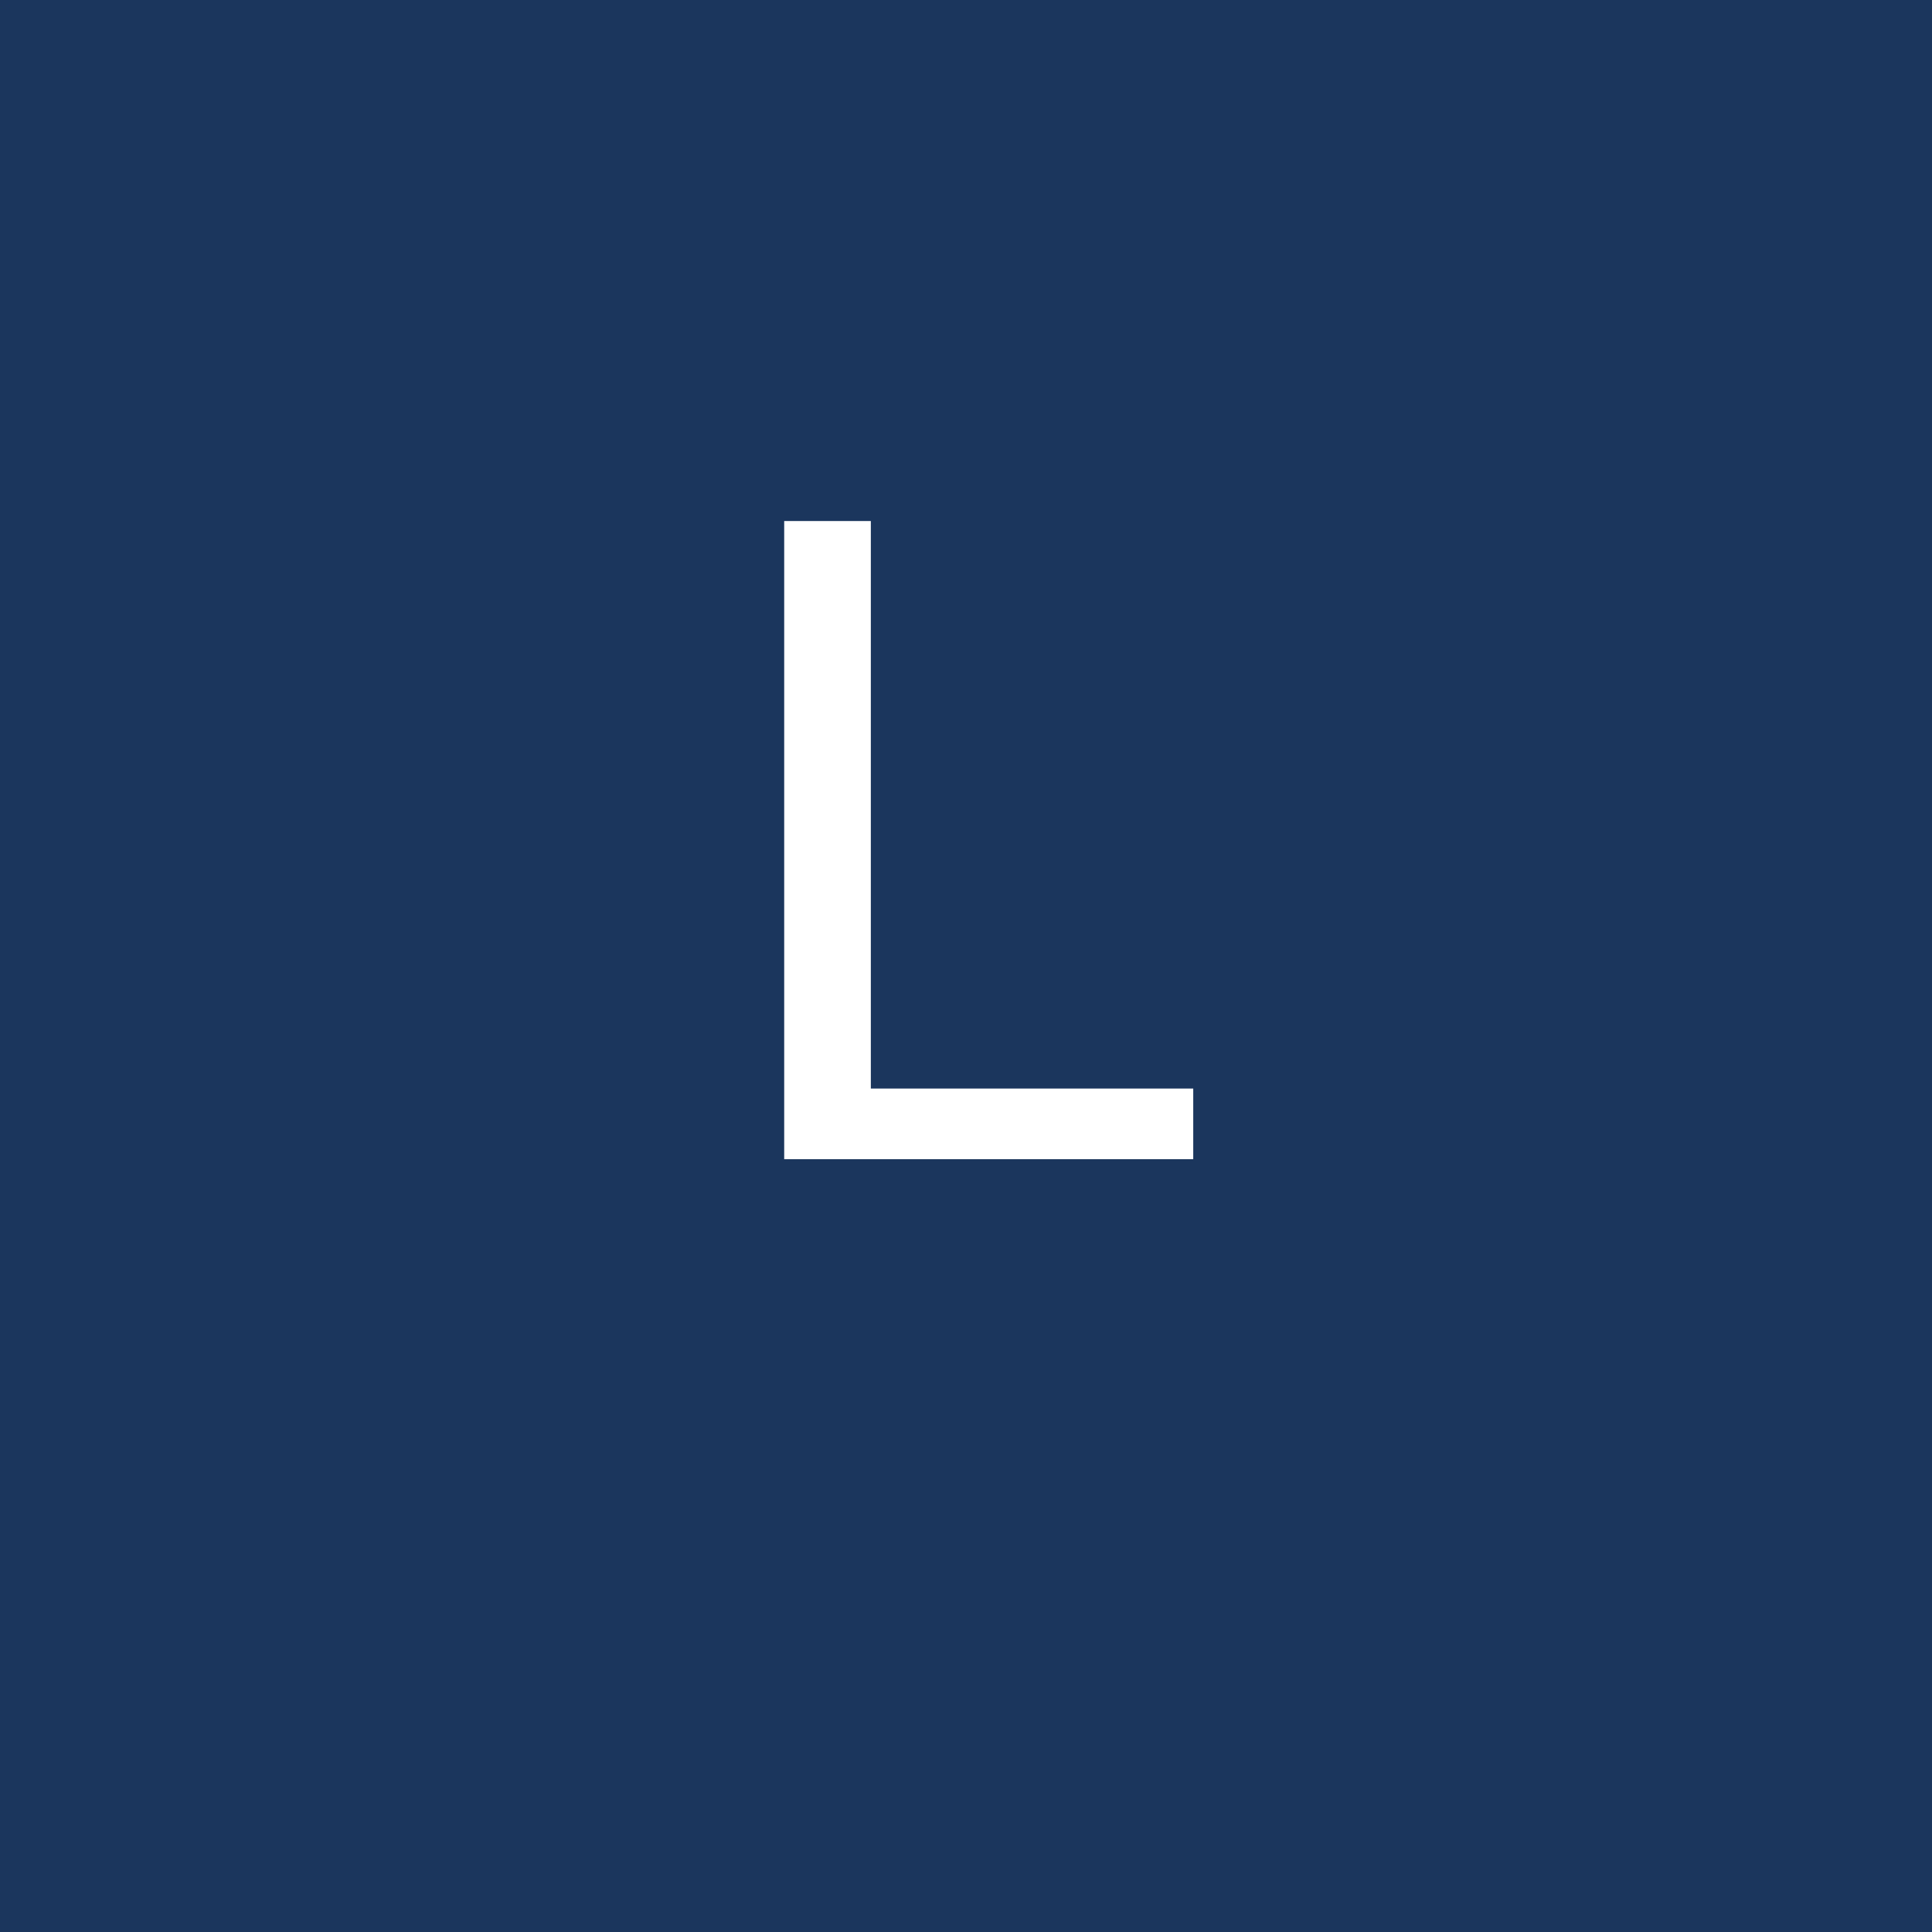
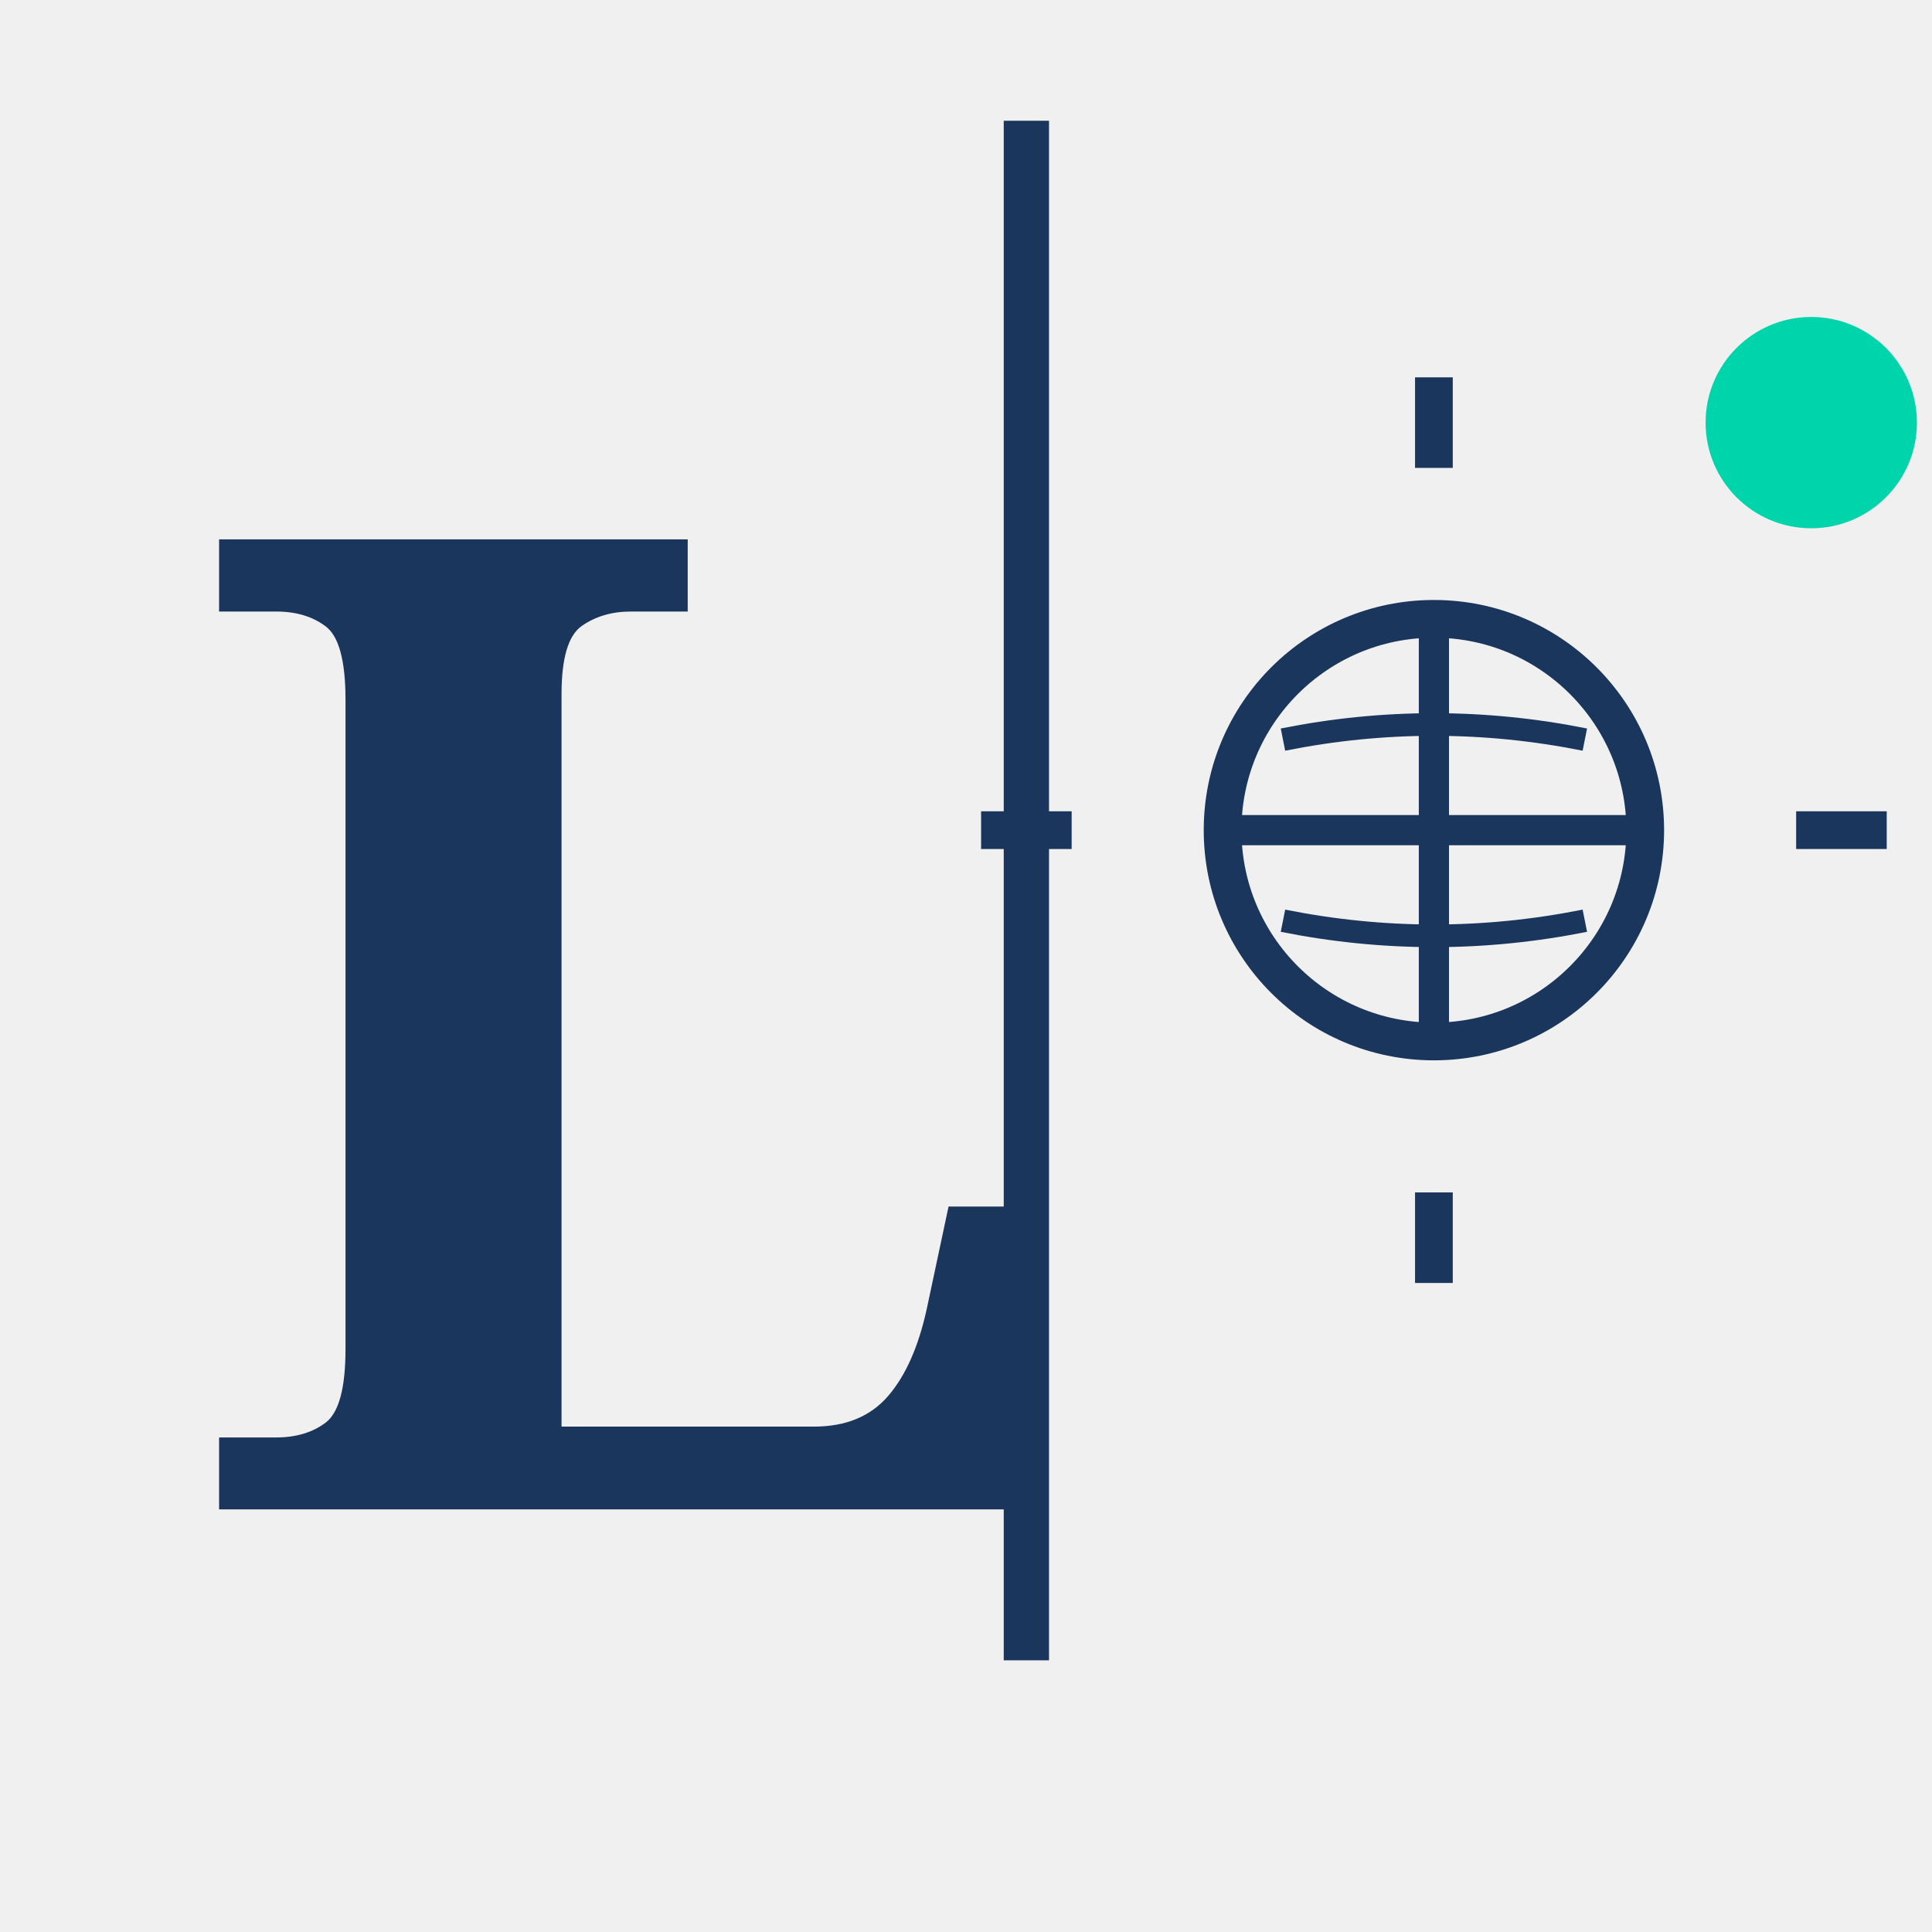
- <svg xmlns="http://www.w3.org/2000/svg" viewBox="0 0 100 100">
-   <rect width="100" height="100" fill="#1B365D" />
-   <text x="50" y="60" font-family="Arial" font-size="48" fill="white" text-anchor="middle">L</text>
+ <svg xmlns="http://www.w3.org/2000/svg" viewBox="0 0 128 128">
+   <text x="12" y="100" font-family="Georgia, serif" font-size="90" font-weight="bold" fill="#1B365D">L</text>
+   <line x1="68" y1="8" x2="68" y2="110" stroke="#1B365D" stroke-width="3" />
+   <g transform="translate(95, 55)">
+     <circle cx="0" cy="0" r="14" stroke="#1B365D" stroke-width="2.5" fill="none" />
+     <line x1="-14" y1="0" x2="14" y2="0" stroke="#1B365D" stroke-width="2" />
+     <line x1="0" y1="-14" x2="0" y2="14" stroke="#1B365D" stroke-width="2" />
+     <path d="M -10,-6 Q 0,-8 10,-6" stroke="#1B365D" stroke-width="1.5" fill="none" />
+     <path d="M -10,6 Q 0,8 10,6" stroke="#1B365D" stroke-width="1.5" fill="none" />
+   </g>
+   <g transform="translate(95, 55)" stroke="#1B365D" stroke-width="2.5" fill="none">
+     <line x1="0" y1="-24" x2="0" y2="-30" />
+     <line x1="0" y1="24" x2="0" y2="30" />
+     <line x1="24" y1="0" x2="30" y2="0" />
+     <line x1="-24" y1="0" x2="-30" y2="0" />
+   </g>
+   <circle cx="120" cy="28" r="7" fill="#00D4AA" />
</svg>
